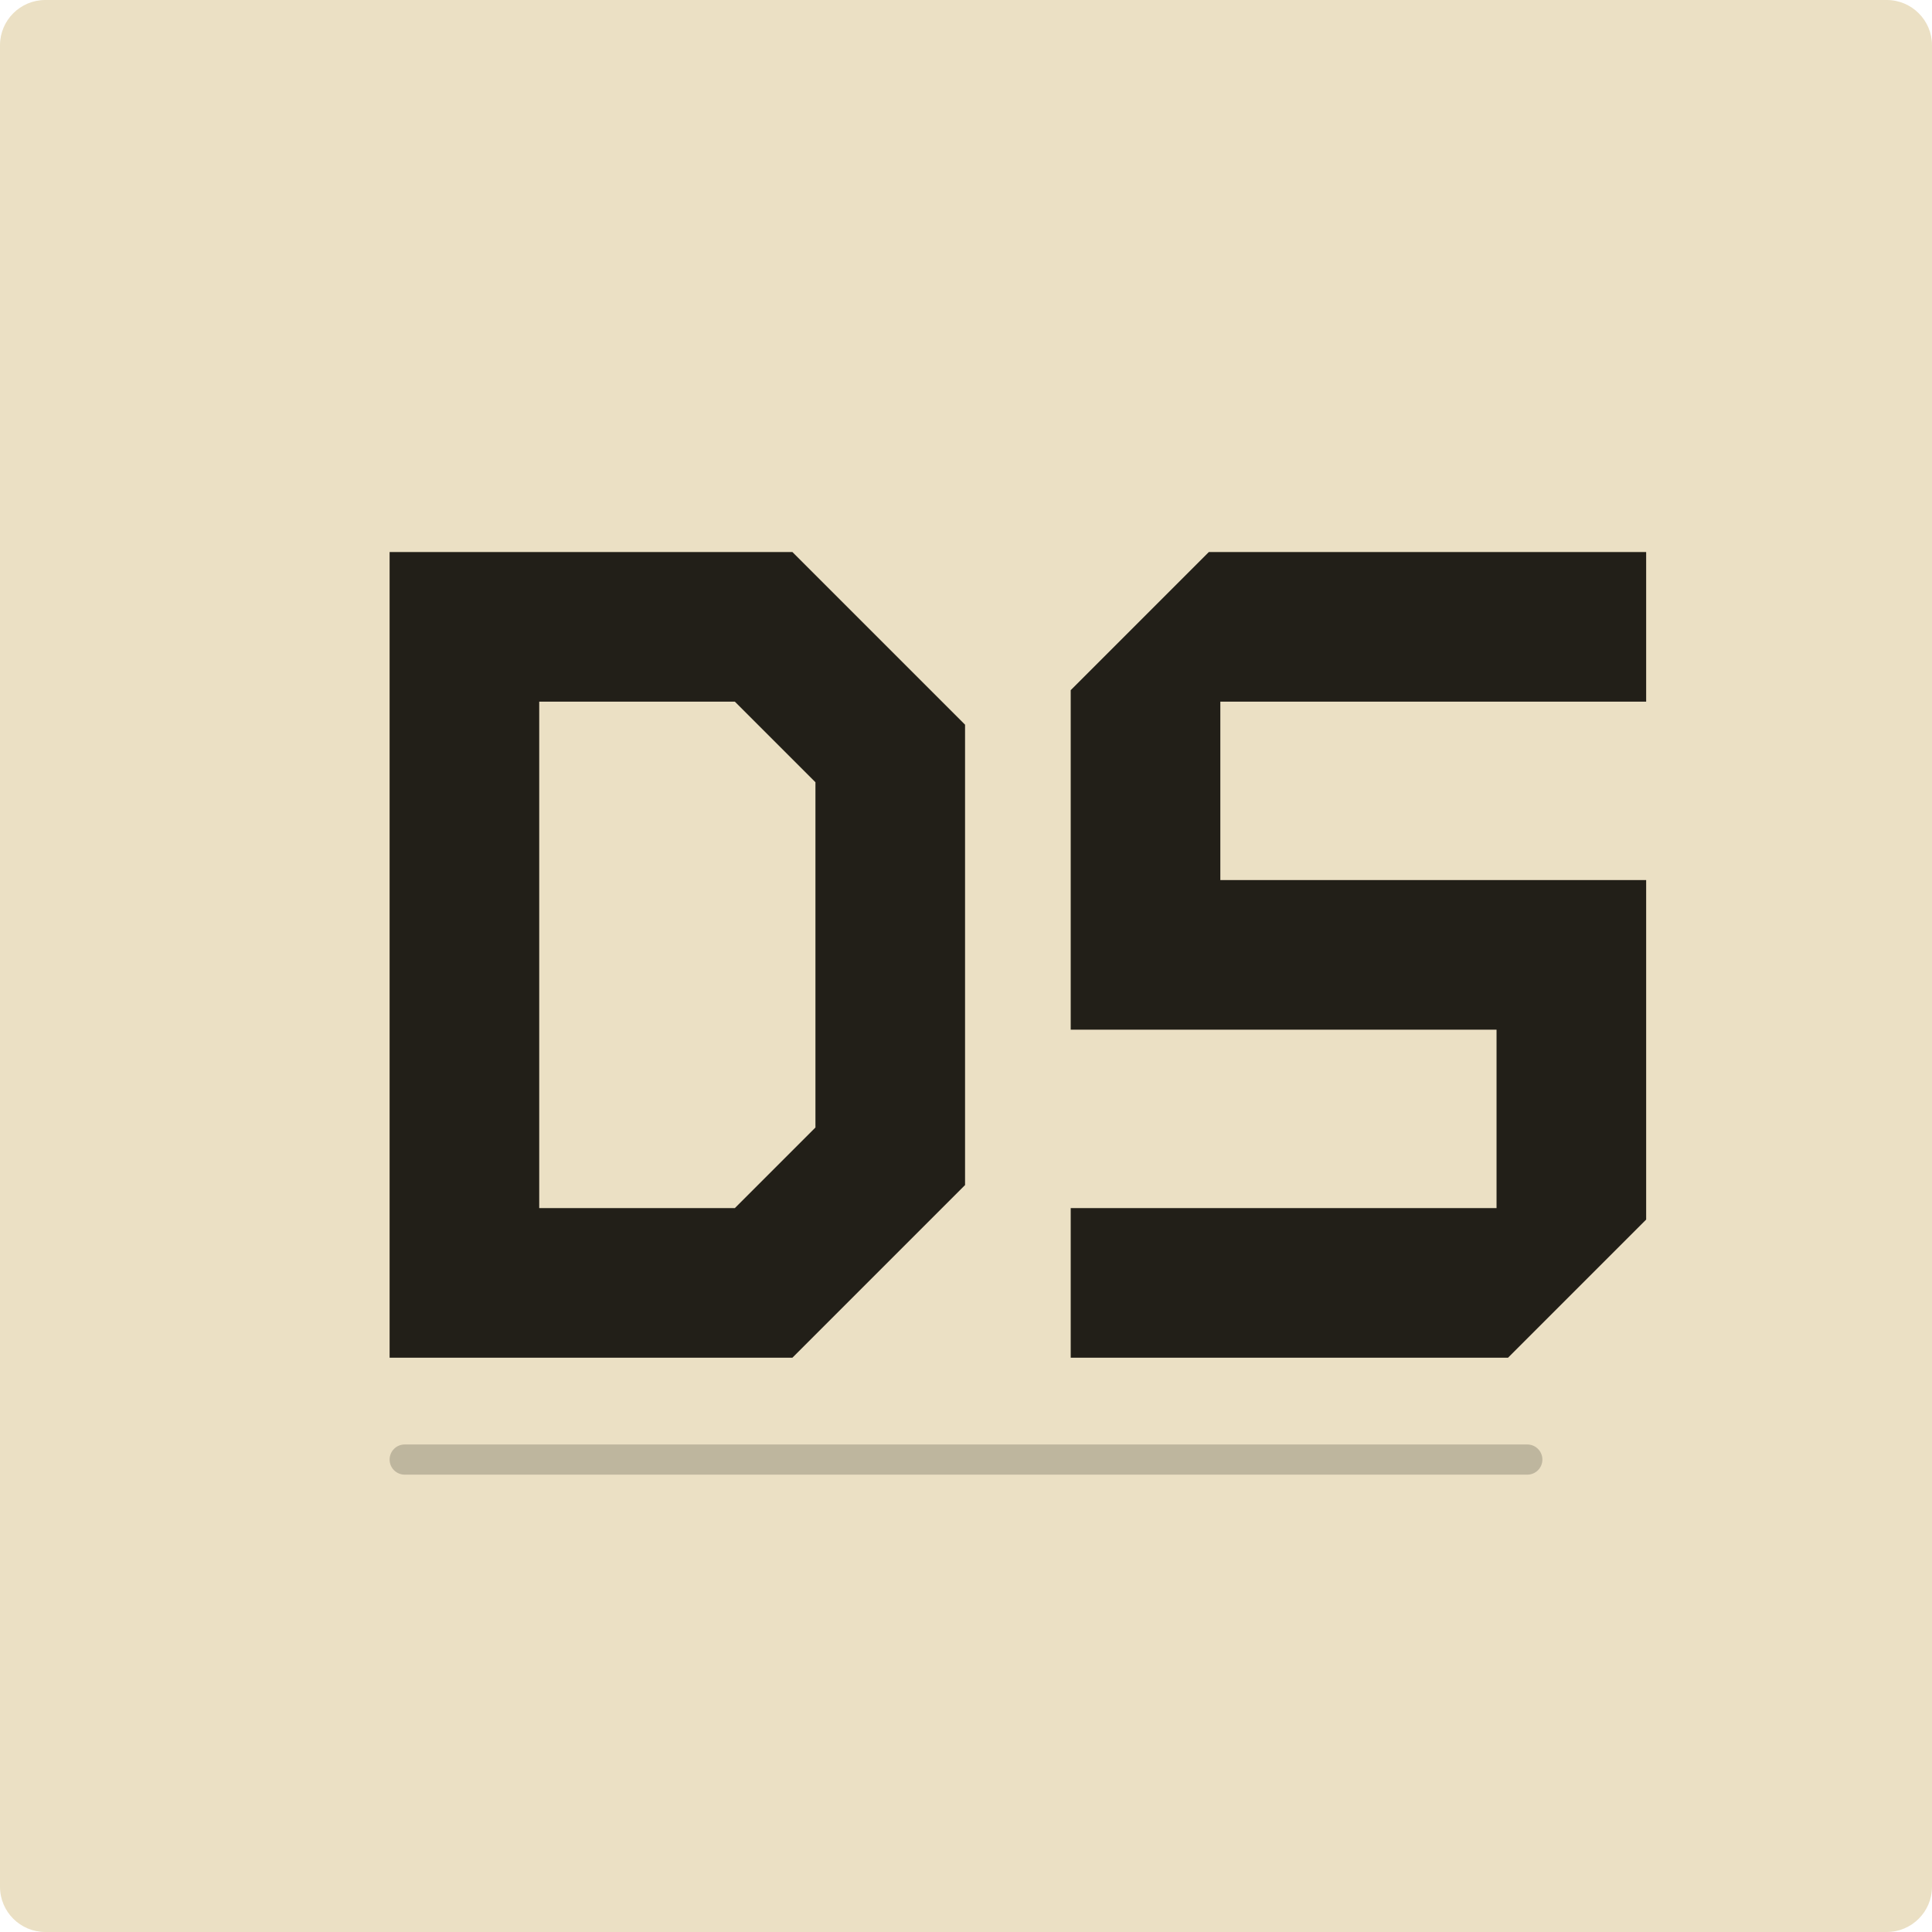
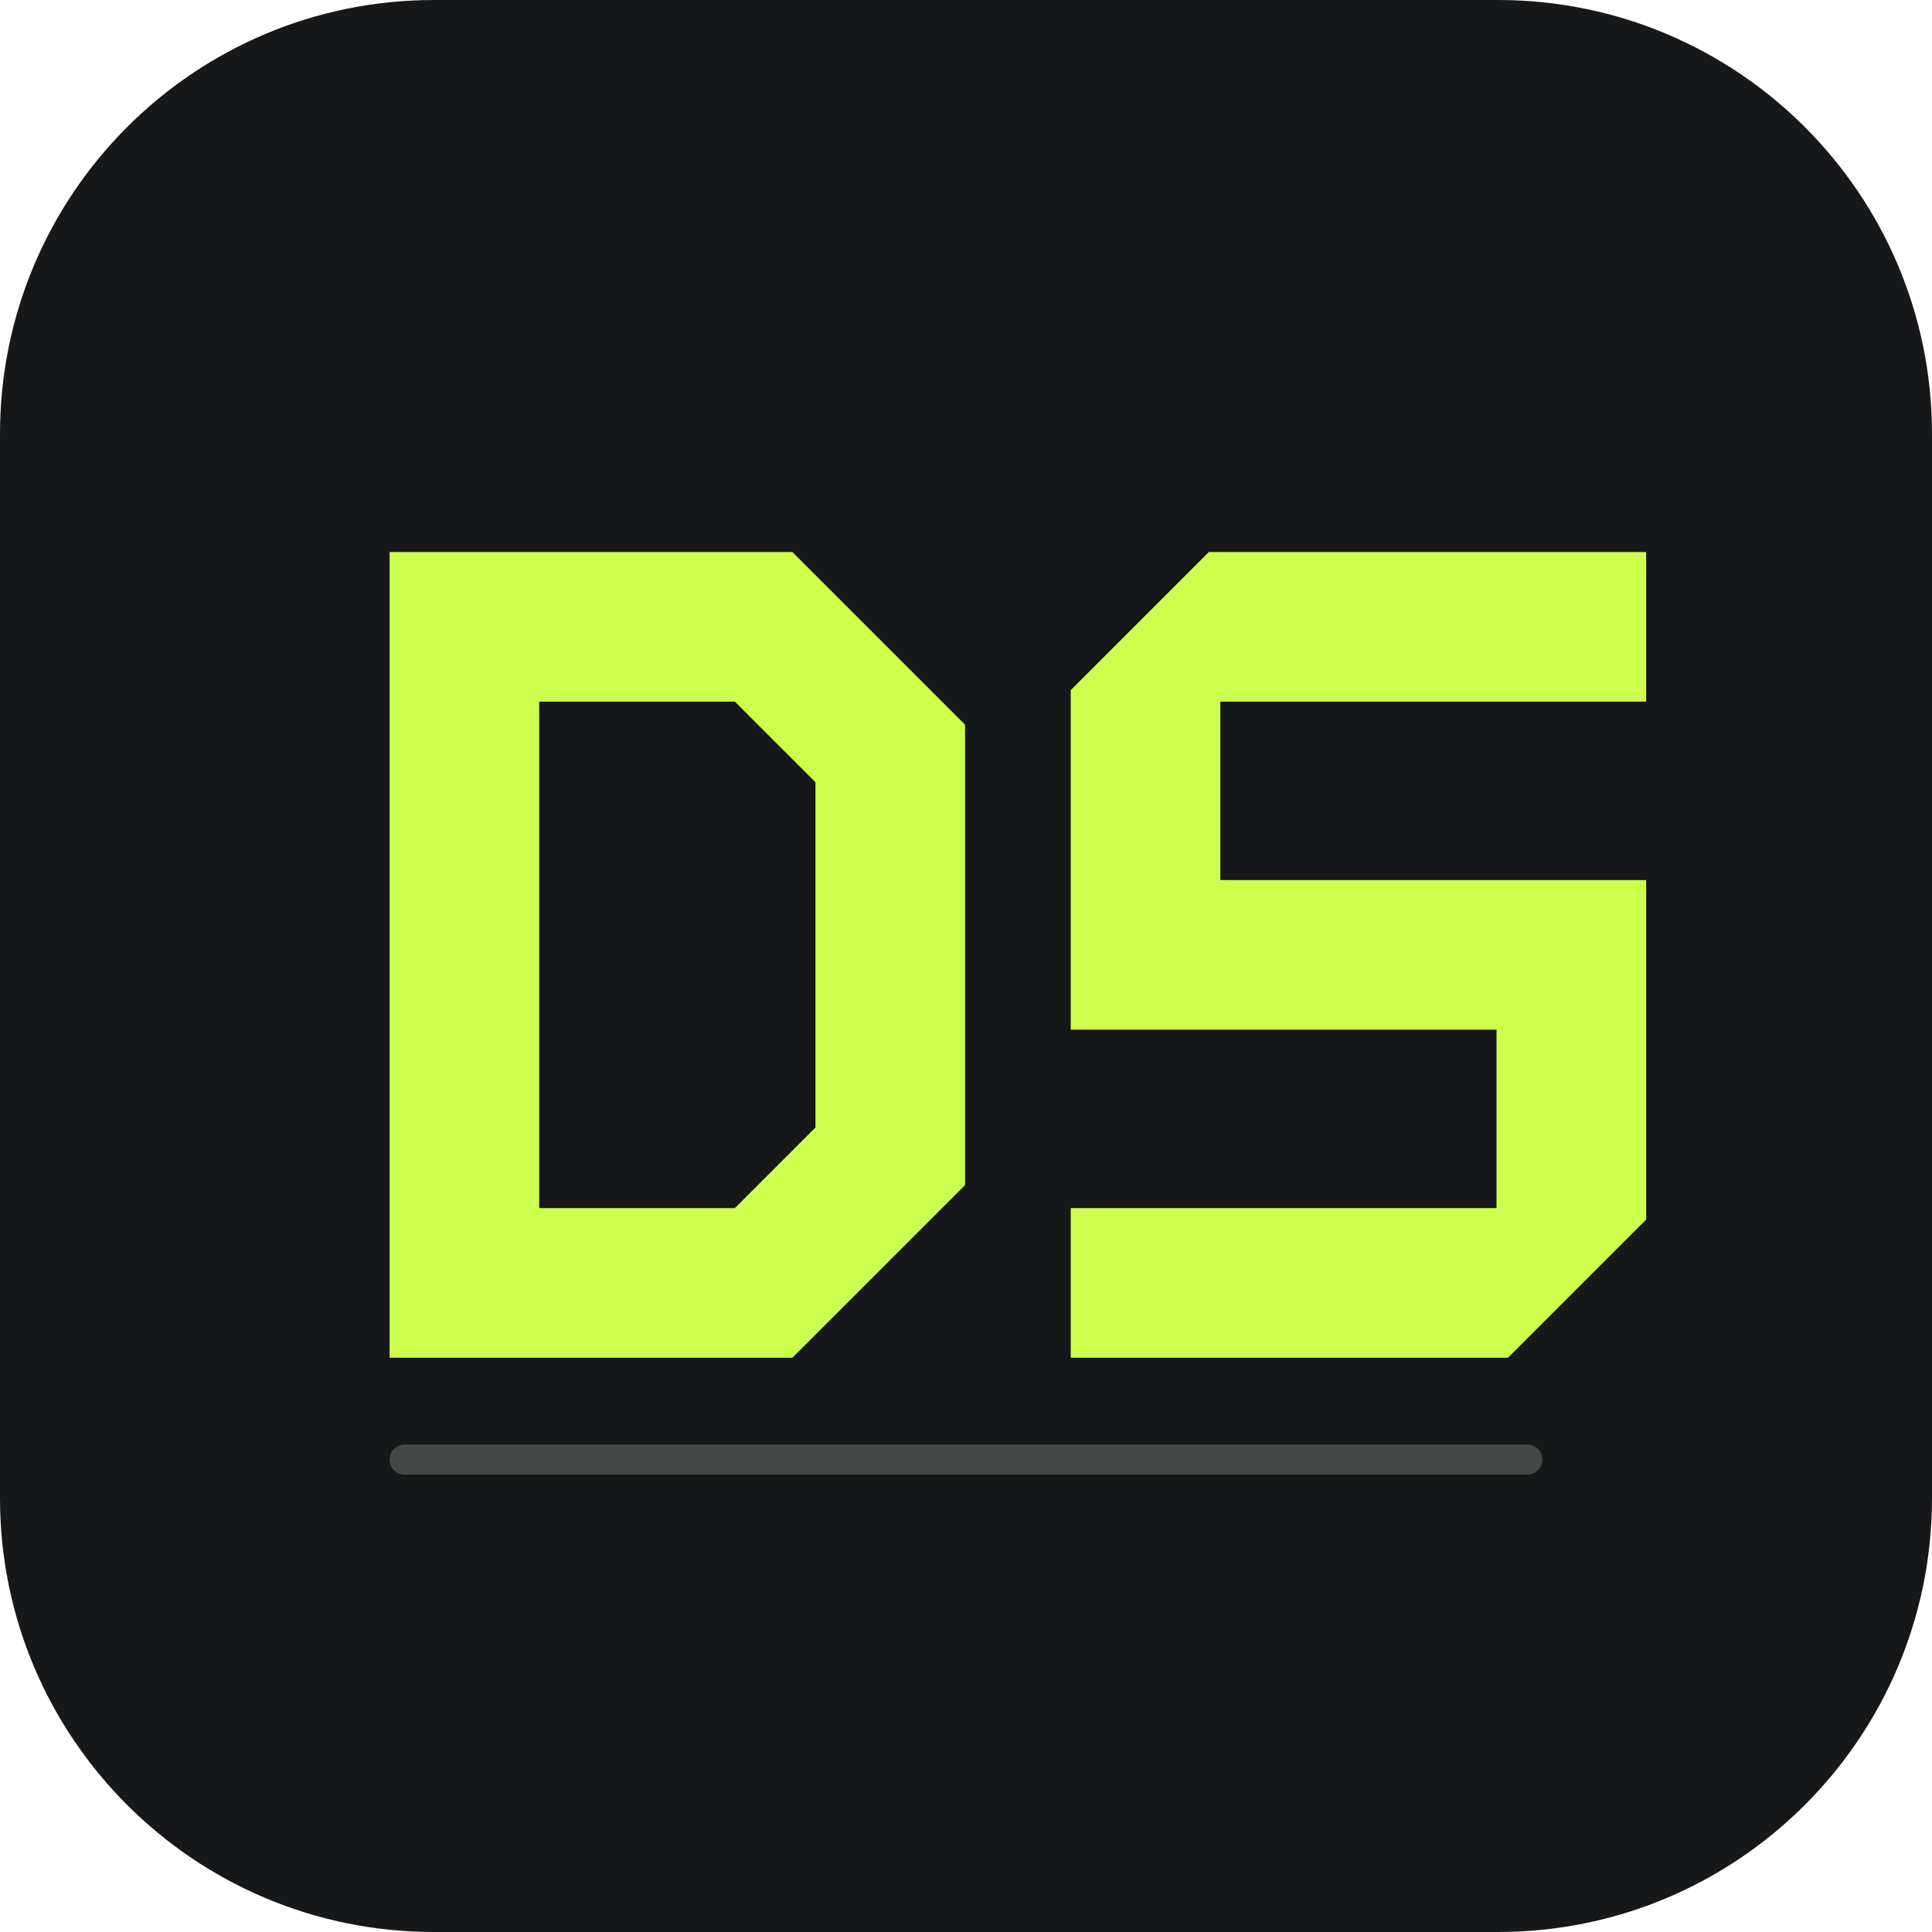
<svg xmlns="http://www.w3.org/2000/svg" viewBox="0 0 1024 1024" width="1024" height="1024">
-   <rect width="1024" height="1024" rx="24" fill="#EBE0C4" />
-   <path d="M0,0 H70 L100,30 V110 L70,140 H0 Z M26,26 H60 L74,40 V100 L60,114 H26 Z" transform="translate(206.5,292.6) scale(3.05)" fill="#221F18" fill-rule="evenodd" />
-   <path d="M24,0 H100 V26 H26 V57 H100 V116 L76,140 H0 V114 H74 V83 H0 V24 Z" transform="translate(567.5,292.6) scale(3.05)" fill="#221F18" fill-rule="evenodd" />
-   <rect x="206.5" y="765.6" width="611" height="16" rx="8" fill="#221F18" opacity="0.22" />
+   <rect width="1024" height="1024" rx="230" fill="#17181A" />
+   <path d="M0,0 H70 L100,30 V110 L70,140 H0 Z M26,26 H60 L74,40 V100 L60,114 H26 Z" transform="translate(206.5,292.6) scale(3.05)" fill="#CDFF4D" fill-rule="evenodd" />
+   <path d="M24,0 H100 V26 H26 V57 H100 V116 L76,140 H0 V114 H74 V83 H0 V24 Z" transform="translate(567.5,292.6) scale(3.05)" fill="#CDFF4D" fill-rule="evenodd" />
+   <rect x="206.5" y="765.6" width="611" height="16" rx="8" fill="#EDEDEA" opacity="0.22" />
</svg>
